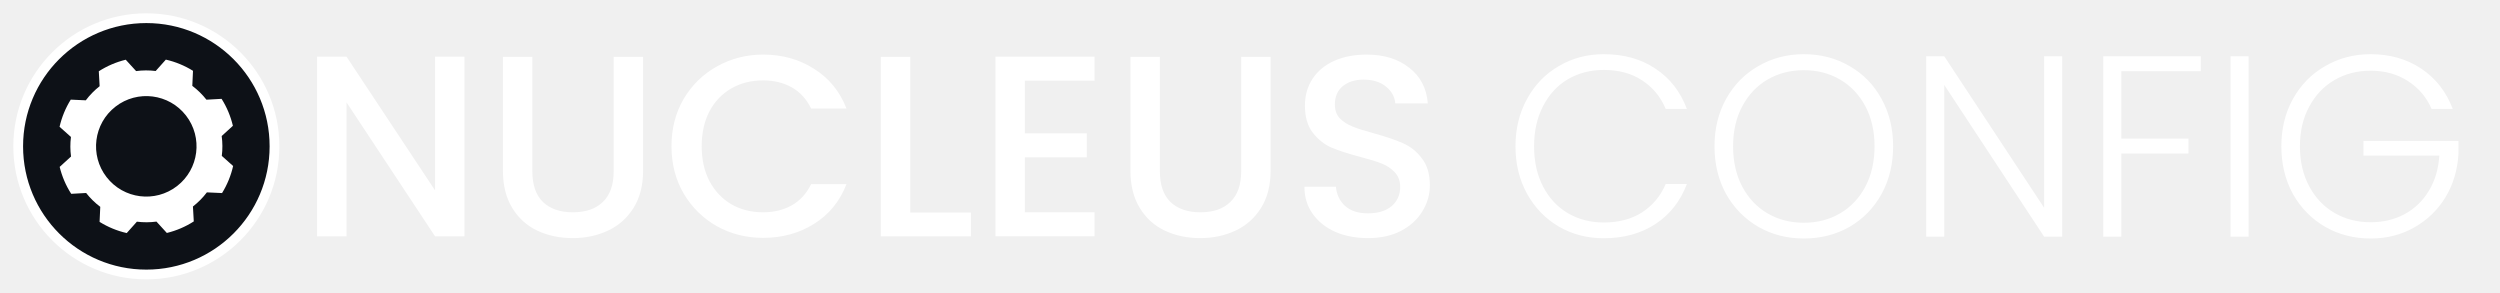
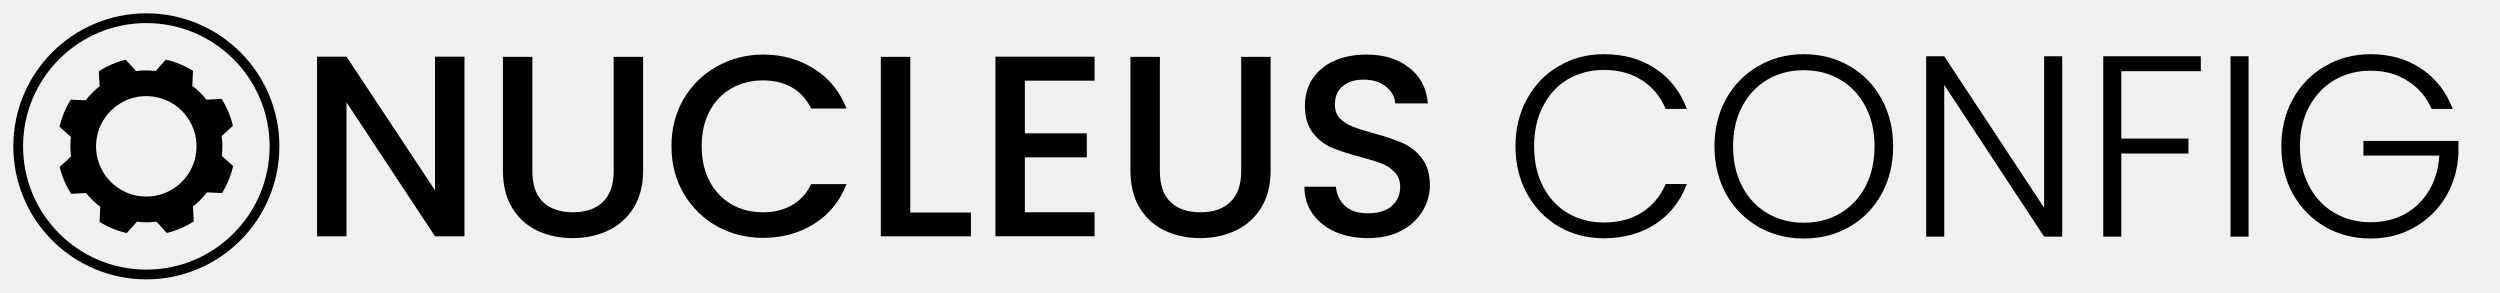
<svg xmlns="http://www.w3.org/2000/svg" width="1025mm" height="120mm" viewBox="0 0 1025 120" version="1.1" id="svg1">
  <defs id="defs1">
    </defs>
  <g id="layer1">
-     <circle style="fill:#0d1117;fill-opacity:1;stroke:none;stroke-width:4;stroke-linecap:round;stroke-dasharray:none;stroke-opacity:1" id="circle2" cx="60" cy="60" r="52.54" />
-     <path id="circle37" style="fill:#ffffff;fill-opacity:1;stroke:none;stroke-width:17.787;stroke-linecap:round;stroke-opacity:1" d="m 90.854,40.524 -6.215,0.35 a 31.208,31.208 0 0 0 -5.793,-5.675 l 0.283,-6.168 A 36.506,36.506 0 0 0 67.999,24.441 L 63.827,29.111 a 31.208,31.208 0 0 0 -8.025,0.032 l -4.25,-4.659 a 36.506,36.506 0 0 0 -11.044,4.733 l 0.345,6.122 a 31.208,31.208 0 0 0 -5.676,5.793 l -6.168,-0.283 a 36.506,36.506 0 0 0 -4.589,11.13 l 4.67,4.172 a 31.208,31.208 0 0 0 0.032,8.025 l -4.659,4.25 a 36.506,36.506 0 0 0 4.733,11.044 l 6.122,-0.345 a 31.208,31.208 0 0 0 5.793,5.676 l -0.284,6.169 a 36.506,36.506 0 0 0 11.13,4.589 l 4.172,-4.67 a 31.208,31.208 0 0 0 8.025,-0.032 l 4.25,4.659 A 36.506,36.506 0 0 0 79.448,90.783 L 79.104,84.661 a 31.208,31.208 0 0 0 5.72,-5.791 l 6.22,0.286 a 36.506,36.506 0 0 0 4.537,-11.094 l -4.642,-4.147 a 31.208,31.208 0 0 0 -0.049,-8.14 l 4.599,-4.195 A 36.506,36.506 0 0 0 90.854,40.524 Z m -14.595,6.849 a 20.602,20.602 0 0 1 -3.654,28.906 20.602,20.602 0 0 1 -28.906,-3.654 20.602,20.602 0 0 1 3.654,-28.906 20.602,20.602 0 0 1 28.906,3.654 z" />
-     <circle style="opacity:1;fill:none;stroke:#ffffff;stroke-width:4;stroke-linecap:round;stroke-dasharray:none;stroke-opacity:1" id="path9" cx="60" cy="60" r="52.54" />
-     <path d="M 190.431,96.883 H 178.366 L 142.065,41.955 V 96.883 H 130 V 23.223 h 12.065 l 36.301,54.821 V 23.223 h 12.065 z m 27.834,-73.554 v 46.884 q 0,8.361 4.339,12.594 4.445,4.233 12.277,4.233 7.937,0 12.277,-4.233 4.445,-4.233 4.445,-12.594 V 23.329 h 12.065 v 46.672 q 0,8.996 -3.916,15.24 -3.916,6.244 -10.477,9.313 -6.562,3.069 -14.499,3.069 -7.937,0 -14.499,-3.069 -6.456,-3.069 -10.266,-9.313 -3.81,-6.244 -3.81,-15.24 V 23.329 Z m 57.044,36.618 q 0,-10.795 4.974,-19.367 5.08,-8.572 13.652,-13.335 8.678,-4.868 18.944,-4.868 11.747,0 20.849,5.821 9.207,5.715 13.335,16.298 h -14.499 q -2.857,-5.821 -7.937,-8.678 -5.08,-2.857 -11.747,-2.857 -7.302,0 -13.017,3.281 -5.715,3.281 -8.996,9.419 -3.175,6.138 -3.175,14.287 0,8.149 3.175,14.287 3.281,6.138 8.996,9.525 5.715,3.281 13.017,3.281 6.667,0 11.747,-2.857 5.08,-2.857 7.937,-8.678 h 14.499 q -4.127,10.583 -13.335,16.298 -9.102,5.715 -20.849,5.715 -10.372,0 -18.944,-4.762 -8.572,-4.868 -13.652,-13.441 -4.974,-8.572 -4.974,-19.367 z m 97.896,27.199 h 24.871 v 9.737 H 361.139 V 23.329 h 12.065 z M 420.194,33.065 V 54.655 h 25.4 v 9.842 h -25.4 v 22.542 h 28.575 v 9.842 H 408.129 V 23.223 h 40.64 v 9.842 z M 475.545,23.329 v 46.884 q 0,8.361 4.339,12.594 4.445,4.233 12.277,4.233 7.937,0 12.277,-4.233 4.445,-4.233 4.445,-12.594 V 23.329 h 12.065 v 46.672 q 0,8.996 -3.916,15.24 -3.916,6.244 -10.477,9.313 -6.562,3.069 -14.499,3.069 -7.937,0 -14.499,-3.069 -6.456,-3.069 -10.266,-9.313 -3.81,-6.244 -3.81,-15.24 V 23.329 Z m 85.301,74.295 q -7.408,0 -13.335,-2.54 -5.927,-2.646 -9.313,-7.408 -3.387,-4.762 -3.387,-11.112 h 12.912 q 0.423,4.762 3.704,7.832 3.387,3.069 9.419,3.069 6.244,0 9.737,-2.963 3.492,-3.069 3.492,-7.832 0,-3.704 -2.223,-6.032 -2.117,-2.328 -5.397,-3.598 -3.175,-1.27 -8.89,-2.752 -7.197,-1.905 -11.747,-3.81 -4.445,-2.011 -7.62,-6.138 -3.175,-4.127 -3.175,-11.007 0,-6.35 3.175,-11.112 3.175,-4.762 8.89,-7.302 5.715,-2.54 13.229,-2.54 10.689,0 17.462,5.397 6.879,5.292 7.62,14.605 h -13.335 q -0.318,-4.022 -3.81,-6.879 -3.492,-2.857 -9.207,-2.857 -5.186,0 -8.467,2.646 -3.281,2.646 -3.281,7.62 0,3.387 2.011,5.609 2.117,2.117 5.292,3.387 3.175,1.27 8.678,2.752 7.302,2.011 11.853,4.022 4.657,2.011 7.832,6.244 3.281,4.127 3.281,11.112 0,5.609 -3.069,10.583 -2.963,4.974 -8.784,8.043 -5.715,2.963 -13.547,2.963 z" id="text2" style="font-weight:500;font-size:105.833px;font-family:Poppins;-inkscape-font-specification:'Poppins Medium';fill:#ffffff;stroke-width:4;stroke-linecap:round" aria-label="NUCLEUS" />
-     <path d="m 621.35,60 q 0,-10.901 4.762,-19.473 4.762,-8.678 13.017,-13.441 8.255,-4.868 18.415,-4.868 12.382,0 21.167,5.927 8.89,5.821 12.912,16.51 h -8.678 q -3.175,-7.514 -9.737,-11.747 -6.456,-4.233 -15.663,-4.233 -8.149,0 -14.711,3.81 -6.456,3.81 -10.16,11.007 Q 628.97,50.581 628.97,60 q 0,9.419 3.704,16.51 3.704,7.091 10.16,10.901 6.562,3.81 14.711,3.81 9.207,0 15.663,-4.127 6.562,-4.233 9.737,-11.642 h 8.678 q -4.022,10.583 -12.912,16.404 -8.89,5.821 -21.167,5.821 -10.16,0 -18.415,-4.762 Q 630.875,88.046 626.112,79.473 621.35,70.901 621.35,60 Z m 118.215,37.782 q -10.266,0 -18.627,-4.762 Q 712.578,88.152 707.71,79.579 702.947,70.901 702.947,60 q 0,-10.901 4.762,-19.473 4.868,-8.678 13.229,-13.441 8.361,-4.868 18.627,-4.868 10.372,0 18.732,4.868 8.361,4.762 13.123,13.441 4.762,8.572 4.762,19.473 0,10.901 -4.762,19.579 -4.762,8.572 -13.123,13.441 -8.361,4.762 -18.732,4.762 z m 0,-6.456 q 8.255,0 14.817,-3.81 6.562,-3.81 10.372,-10.901 3.81,-7.197 3.81,-16.616 0,-9.419 -3.81,-16.51 -3.81,-7.091 -10.372,-10.901 -6.562,-3.81 -14.817,-3.81 -8.255,0 -14.817,3.81 -6.562,3.81 -10.372,10.901 -3.81,7.091 -3.81,16.51 0,9.419 3.81,16.616 3.81,7.091 10.372,10.901 6.562,3.81 14.817,3.81 z m 105.939,5.715 h -7.408 L 797.138,34.812 V 97.042 h -7.408 V 23.064 h 7.408 l 40.957,62.124 V 23.064 h 7.408 z m 56.832,-73.977 v 6.138 H 869.74 V 56.825 h 27.517 v 6.138 H 869.74 V 97.042 h -7.408 V 23.064 Z m 19.579,0 V 97.042 h -7.408 V 23.064 Z m 75.036,21.59 q -3.175,-7.302 -9.737,-11.43 -6.456,-4.233 -15.24,-4.233 -8.255,0 -14.817,3.81 -6.562,3.81 -10.372,10.901 -3.81,6.985 -3.81,16.298 0,9.313 3.81,16.404 3.81,7.091 10.372,10.901 6.562,3.81 14.817,3.81 7.726,0 13.864,-3.281 6.244,-3.387 9.948,-9.525 3.81,-6.244 4.339,-14.499 h -31.115 v -6.032 h 38.947 v 5.397 q -0.529,9.737 -5.292,17.674 -4.762,7.832 -12.806,12.382 -7.937,4.551 -17.886,4.551 -10.266,0 -18.627,-4.762 -8.361,-4.868 -13.229,-13.441 Q 935.356,70.901 935.356,60 q 0,-10.901 4.762,-19.473 4.868,-8.678 13.229,-13.441 8.361,-4.868 18.627,-4.868 11.853,0 20.743,5.927 8.89,5.927 12.912,16.51 z" id="text3" style="font-weight:300;font-size:105.833px;font-family:Poppins;-inkscape-font-specification:'Poppins Light';fill:#ffffff;stroke-width:4;stroke-linecap:round" aria-label="CONFIG" />
+     <path id="circle37" style="fill:#000000;fill-opacity:1;stroke:none;stroke-width:17.787;stroke-linecap:round;stroke-opacity:1" d="m 90.854,40.524 -6.215,0.35 a 31.208,31.208 0 0 0 -5.793,-5.675 l 0.283,-6.168 A 36.506,36.506 0 0 0 67.999,24.441 L 63.827,29.111 a 31.208,31.208 0 0 0 -8.025,0.032 l -4.25,-4.659 a 36.506,36.506 0 0 0 -11.044,4.733 l 0.345,6.122 a 31.208,31.208 0 0 0 -5.676,5.793 l -6.168,-0.283 a 36.506,36.506 0 0 0 -4.589,11.13 l 4.67,4.172 a 31.208,31.208 0 0 0 0.032,8.025 l -4.659,4.25 a 36.506,36.506 0 0 0 4.733,11.044 l 6.122,-0.345 a 31.208,31.208 0 0 0 5.793,5.676 l -0.284,6.169 a 36.506,36.506 0 0 0 11.13,4.589 l 4.172,-4.67 a 31.208,31.208 0 0 0 8.025,-0.032 l 4.25,4.659 A 36.506,36.506 0 0 0 79.448,90.783 L 79.104,84.661 a 31.208,31.208 0 0 0 5.72,-5.791 l 6.22,0.286 a 36.506,36.506 0 0 0 4.537,-11.094 l -4.642,-4.147 a 31.208,31.208 0 0 0 -0.049,-8.14 l 4.599,-4.195 A 36.506,36.506 0 0 0 90.854,40.524 Z m -14.595,6.849 a 20.602,20.602 0 0 1 -3.654,28.906 20.602,20.602 0 0 1 -28.906,-3.654 20.602,20.602 0 0 1 3.654,-28.906 20.602,20.602 0 0 1 28.906,3.654 z" />
+     <circle style="opacity:1;fill:none;stroke:#000000;stroke-width:4;stroke-linecap:round;stroke-dasharray:none;stroke-opacity:1" id="path9" cx="60" cy="60" r="52.54" />
+     <path d="M 190.431,96.883 H 178.366 L 142.065,41.955 V 96.883 H 130 V 23.223 h 12.065 l 36.301,54.821 V 23.223 h 12.065 z m 27.834,-73.554 v 46.884 q 0,8.361 4.339,12.594 4.445,4.233 12.277,4.233 7.937,0 12.277,-4.233 4.445,-4.233 4.445,-12.594 V 23.329 h 12.065 v 46.672 q 0,8.996 -3.916,15.24 -3.916,6.244 -10.477,9.313 -6.562,3.069 -14.499,3.069 -7.937,0 -14.499,-3.069 -6.456,-3.069 -10.266,-9.313 -3.81,-6.244 -3.81,-15.24 V 23.329 Z m 57.044,36.618 q 0,-10.795 4.974,-19.367 5.08,-8.572 13.652,-13.335 8.678,-4.868 18.944,-4.868 11.747,0 20.849,5.821 9.207,5.715 13.335,16.298 h -14.499 q -2.857,-5.821 -7.937,-8.678 -5.08,-2.857 -11.747,-2.857 -7.302,0 -13.017,3.281 -5.715,3.281 -8.996,9.419 -3.175,6.138 -3.175,14.287 0,8.149 3.175,14.287 3.281,6.138 8.996,9.525 5.715,3.281 13.017,3.281 6.667,0 11.747,-2.857 5.08,-2.857 7.937,-8.678 h 14.499 q -4.127,10.583 -13.335,16.298 -9.102,5.715 -20.849,5.715 -10.372,0 -18.944,-4.762 -8.572,-4.868 -13.652,-13.441 -4.974,-8.572 -4.974,-19.367 z m 97.896,27.199 h 24.871 v 9.737 H 361.139 V 23.329 h 12.065 z M 420.194,33.065 V 54.655 h 25.4 v 9.842 h -25.4 v 22.542 h 28.575 v 9.842 H 408.129 V 23.223 h 40.64 v 9.842 z M 475.545,23.329 v 46.884 q 0,8.361 4.339,12.594 4.445,4.233 12.277,4.233 7.937,0 12.277,-4.233 4.445,-4.233 4.445,-12.594 V 23.329 h 12.065 v 46.672 q 0,8.996 -3.916,15.24 -3.916,6.244 -10.477,9.313 -6.562,3.069 -14.499,3.069 -7.937,0 -14.499,-3.069 -6.456,-3.069 -10.266,-9.313 -3.81,-6.244 -3.81,-15.24 V 23.329 Z m 85.301,74.295 q -7.408,0 -13.335,-2.54 -5.927,-2.646 -9.313,-7.408 -3.387,-4.762 -3.387,-11.112 h 12.912 q 0.423,4.762 3.704,7.832 3.387,3.069 9.419,3.069 6.244,0 9.737,-2.963 3.492,-3.069 3.492,-7.832 0,-3.704 -2.223,-6.032 -2.117,-2.328 -5.397,-3.598 -3.175,-1.27 -8.89,-2.752 -7.197,-1.905 -11.747,-3.81 -4.445,-2.011 -7.62,-6.138 -3.175,-4.127 -3.175,-11.007 0,-6.35 3.175,-11.112 3.175,-4.762 8.89,-7.302 5.715,-2.54 13.229,-2.54 10.689,0 17.462,5.397 6.879,5.292 7.62,14.605 h -13.335 q -0.318,-4.022 -3.81,-6.879 -3.492,-2.857 -9.207,-2.857 -5.186,0 -8.467,2.646 -3.281,2.646 -3.281,7.62 0,3.387 2.011,5.609 2.117,2.117 5.292,3.387 3.175,1.27 8.678,2.752 7.302,2.011 11.853,4.022 4.657,2.011 7.832,6.244 3.281,4.127 3.281,11.112 0,5.609 -3.069,10.583 -2.963,4.974 -8.784,8.043 -5.715,2.963 -13.547,2.963 z" id="text2" style="font-weight:500;font-size:105.833px;font-family:Poppins;-inkscape-font-specification:'Poppins Medium';fill:#000000;stroke-width:4;stroke-linecap:round" aria-label="NUCLEUS" />
+     <path d="m 621.35,60 q 0,-10.901 4.762,-19.473 4.762,-8.678 13.017,-13.441 8.255,-4.868 18.415,-4.868 12.382,0 21.167,5.927 8.89,5.821 12.912,16.51 h -8.678 q -3.175,-7.514 -9.737,-11.747 -6.456,-4.233 -15.663,-4.233 -8.149,0 -14.711,3.81 -6.456,3.81 -10.16,11.007 Q 628.97,50.581 628.97,60 q 0,9.419 3.704,16.51 3.704,7.091 10.16,10.901 6.562,3.81 14.711,3.81 9.207,0 15.663,-4.127 6.562,-4.233 9.737,-11.642 h 8.678 q -4.022,10.583 -12.912,16.404 -8.89,5.821 -21.167,5.821 -10.16,0 -18.415,-4.762 Q 630.875,88.046 626.112,79.473 621.35,70.901 621.35,60 Z m 118.215,37.782 q -10.266,0 -18.627,-4.762 Q 712.578,88.152 707.71,79.579 702.947,70.901 702.947,60 q 0,-10.901 4.762,-19.473 4.868,-8.678 13.229,-13.441 8.361,-4.868 18.627,-4.868 10.372,0 18.732,4.868 8.361,4.762 13.123,13.441 4.762,8.572 4.762,19.473 0,10.901 -4.762,19.579 -4.762,8.572 -13.123,13.441 -8.361,4.762 -18.732,4.762 z m 0,-6.456 q 8.255,0 14.817,-3.81 6.562,-3.81 10.372,-10.901 3.81,-7.197 3.81,-16.616 0,-9.419 -3.81,-16.51 -3.81,-7.091 -10.372,-10.901 -6.562,-3.81 -14.817,-3.81 -8.255,0 -14.817,3.81 -6.562,3.81 -10.372,10.901 -3.81,7.091 -3.81,16.51 0,9.419 3.81,16.616 3.81,7.091 10.372,10.901 6.562,3.81 14.817,3.81 z m 105.939,5.715 h -7.408 L 797.138,34.812 V 97.042 h -7.408 V 23.064 h 7.408 l 40.957,62.124 V 23.064 h 7.408 z m 56.832,-73.977 v 6.138 H 869.74 V 56.825 h 27.517 v 6.138 H 869.74 V 97.042 h -7.408 V 23.064 Z m 19.579,0 V 97.042 h -7.408 V 23.064 Z m 75.036,21.59 q -3.175,-7.302 -9.737,-11.43 -6.456,-4.233 -15.24,-4.233 -8.255,0 -14.817,3.81 -6.562,3.81 -10.372,10.901 -3.81,6.985 -3.81,16.298 0,9.313 3.81,16.404 3.81,7.091 10.372,10.901 6.562,3.81 14.817,3.81 7.726,0 13.864,-3.281 6.244,-3.387 9.948,-9.525 3.81,-6.244 4.339,-14.499 h -31.115 v -6.032 h 38.947 v 5.397 q -0.529,9.737 -5.292,17.674 -4.762,7.832 -12.806,12.382 -7.937,4.551 -17.886,4.551 -10.266,0 -18.627,-4.762 -8.361,-4.868 -13.229,-13.441 Q 935.356,70.901 935.356,60 q 0,-10.901 4.762,-19.473 4.868,-8.678 13.229,-13.441 8.361,-4.868 18.627,-4.868 11.853,0 20.743,5.927 8.89,5.927 12.912,16.51 z" id="text3" style="font-weight:300;font-size:105.833px;font-family:Poppins;-inkscape-font-specification:'Poppins Light';fill:#000000;stroke-width:4;stroke-linecap:round" aria-label="CONFIG" />
  </g>
</svg>
